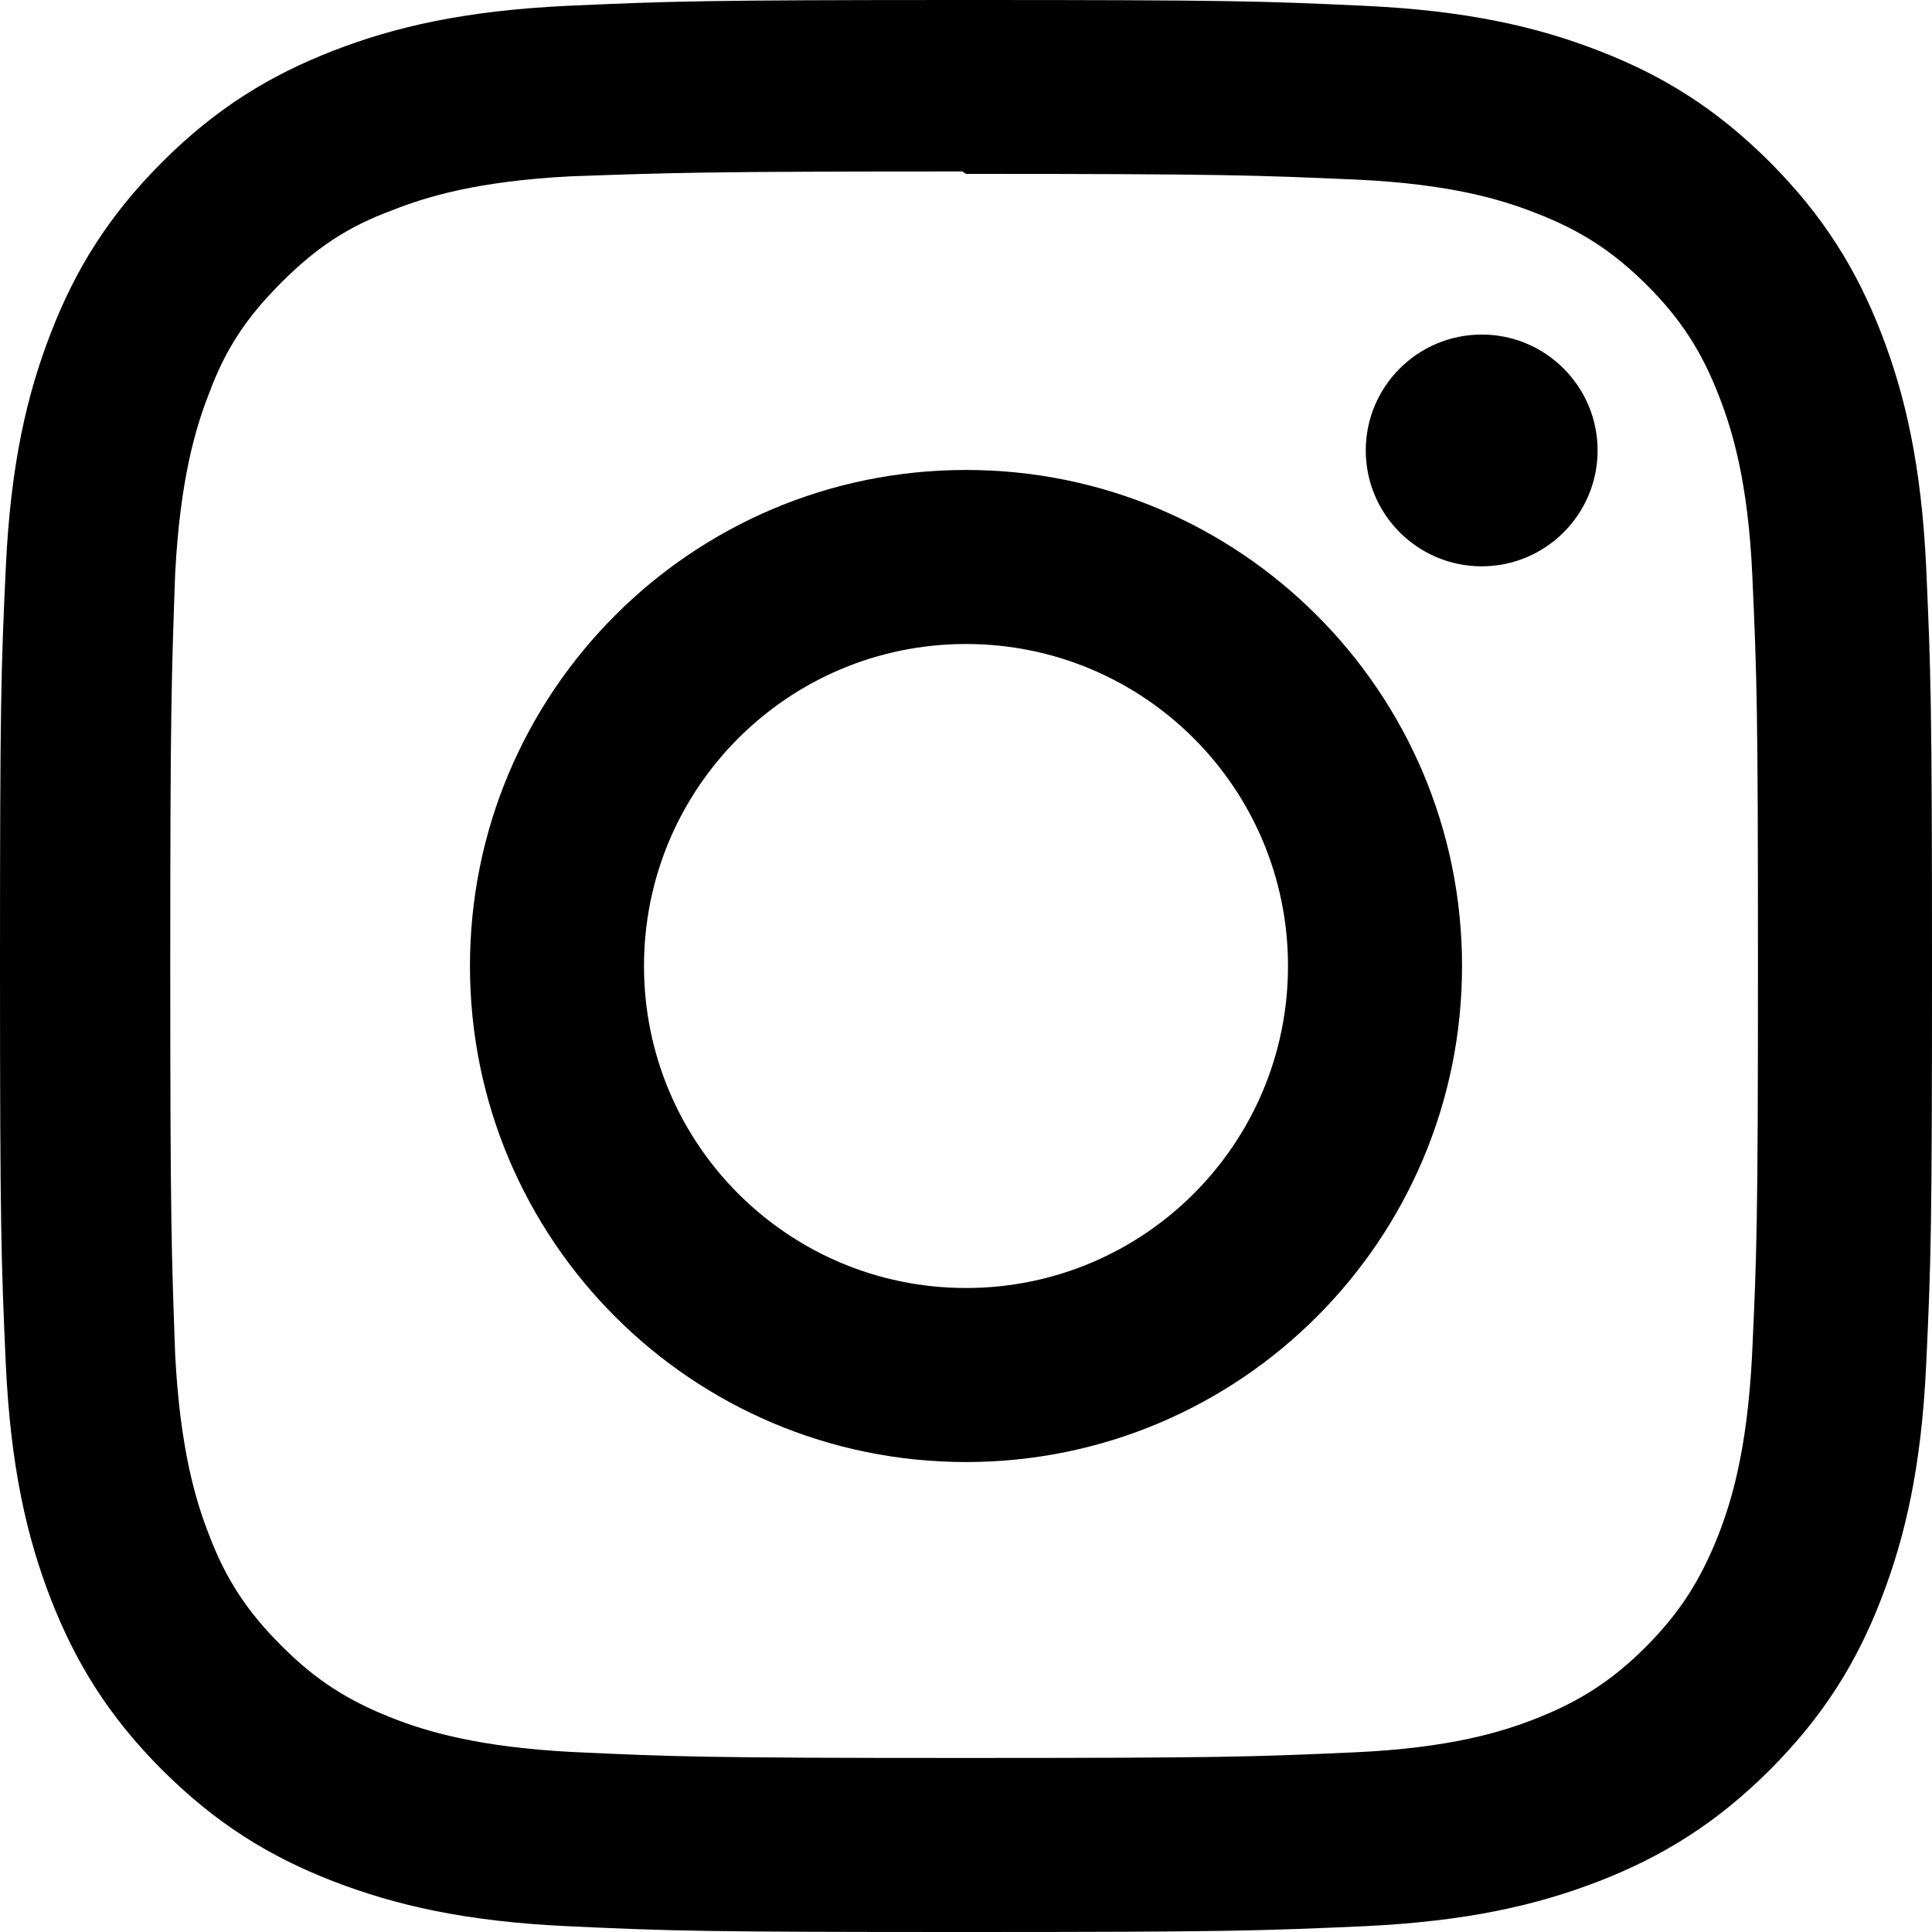
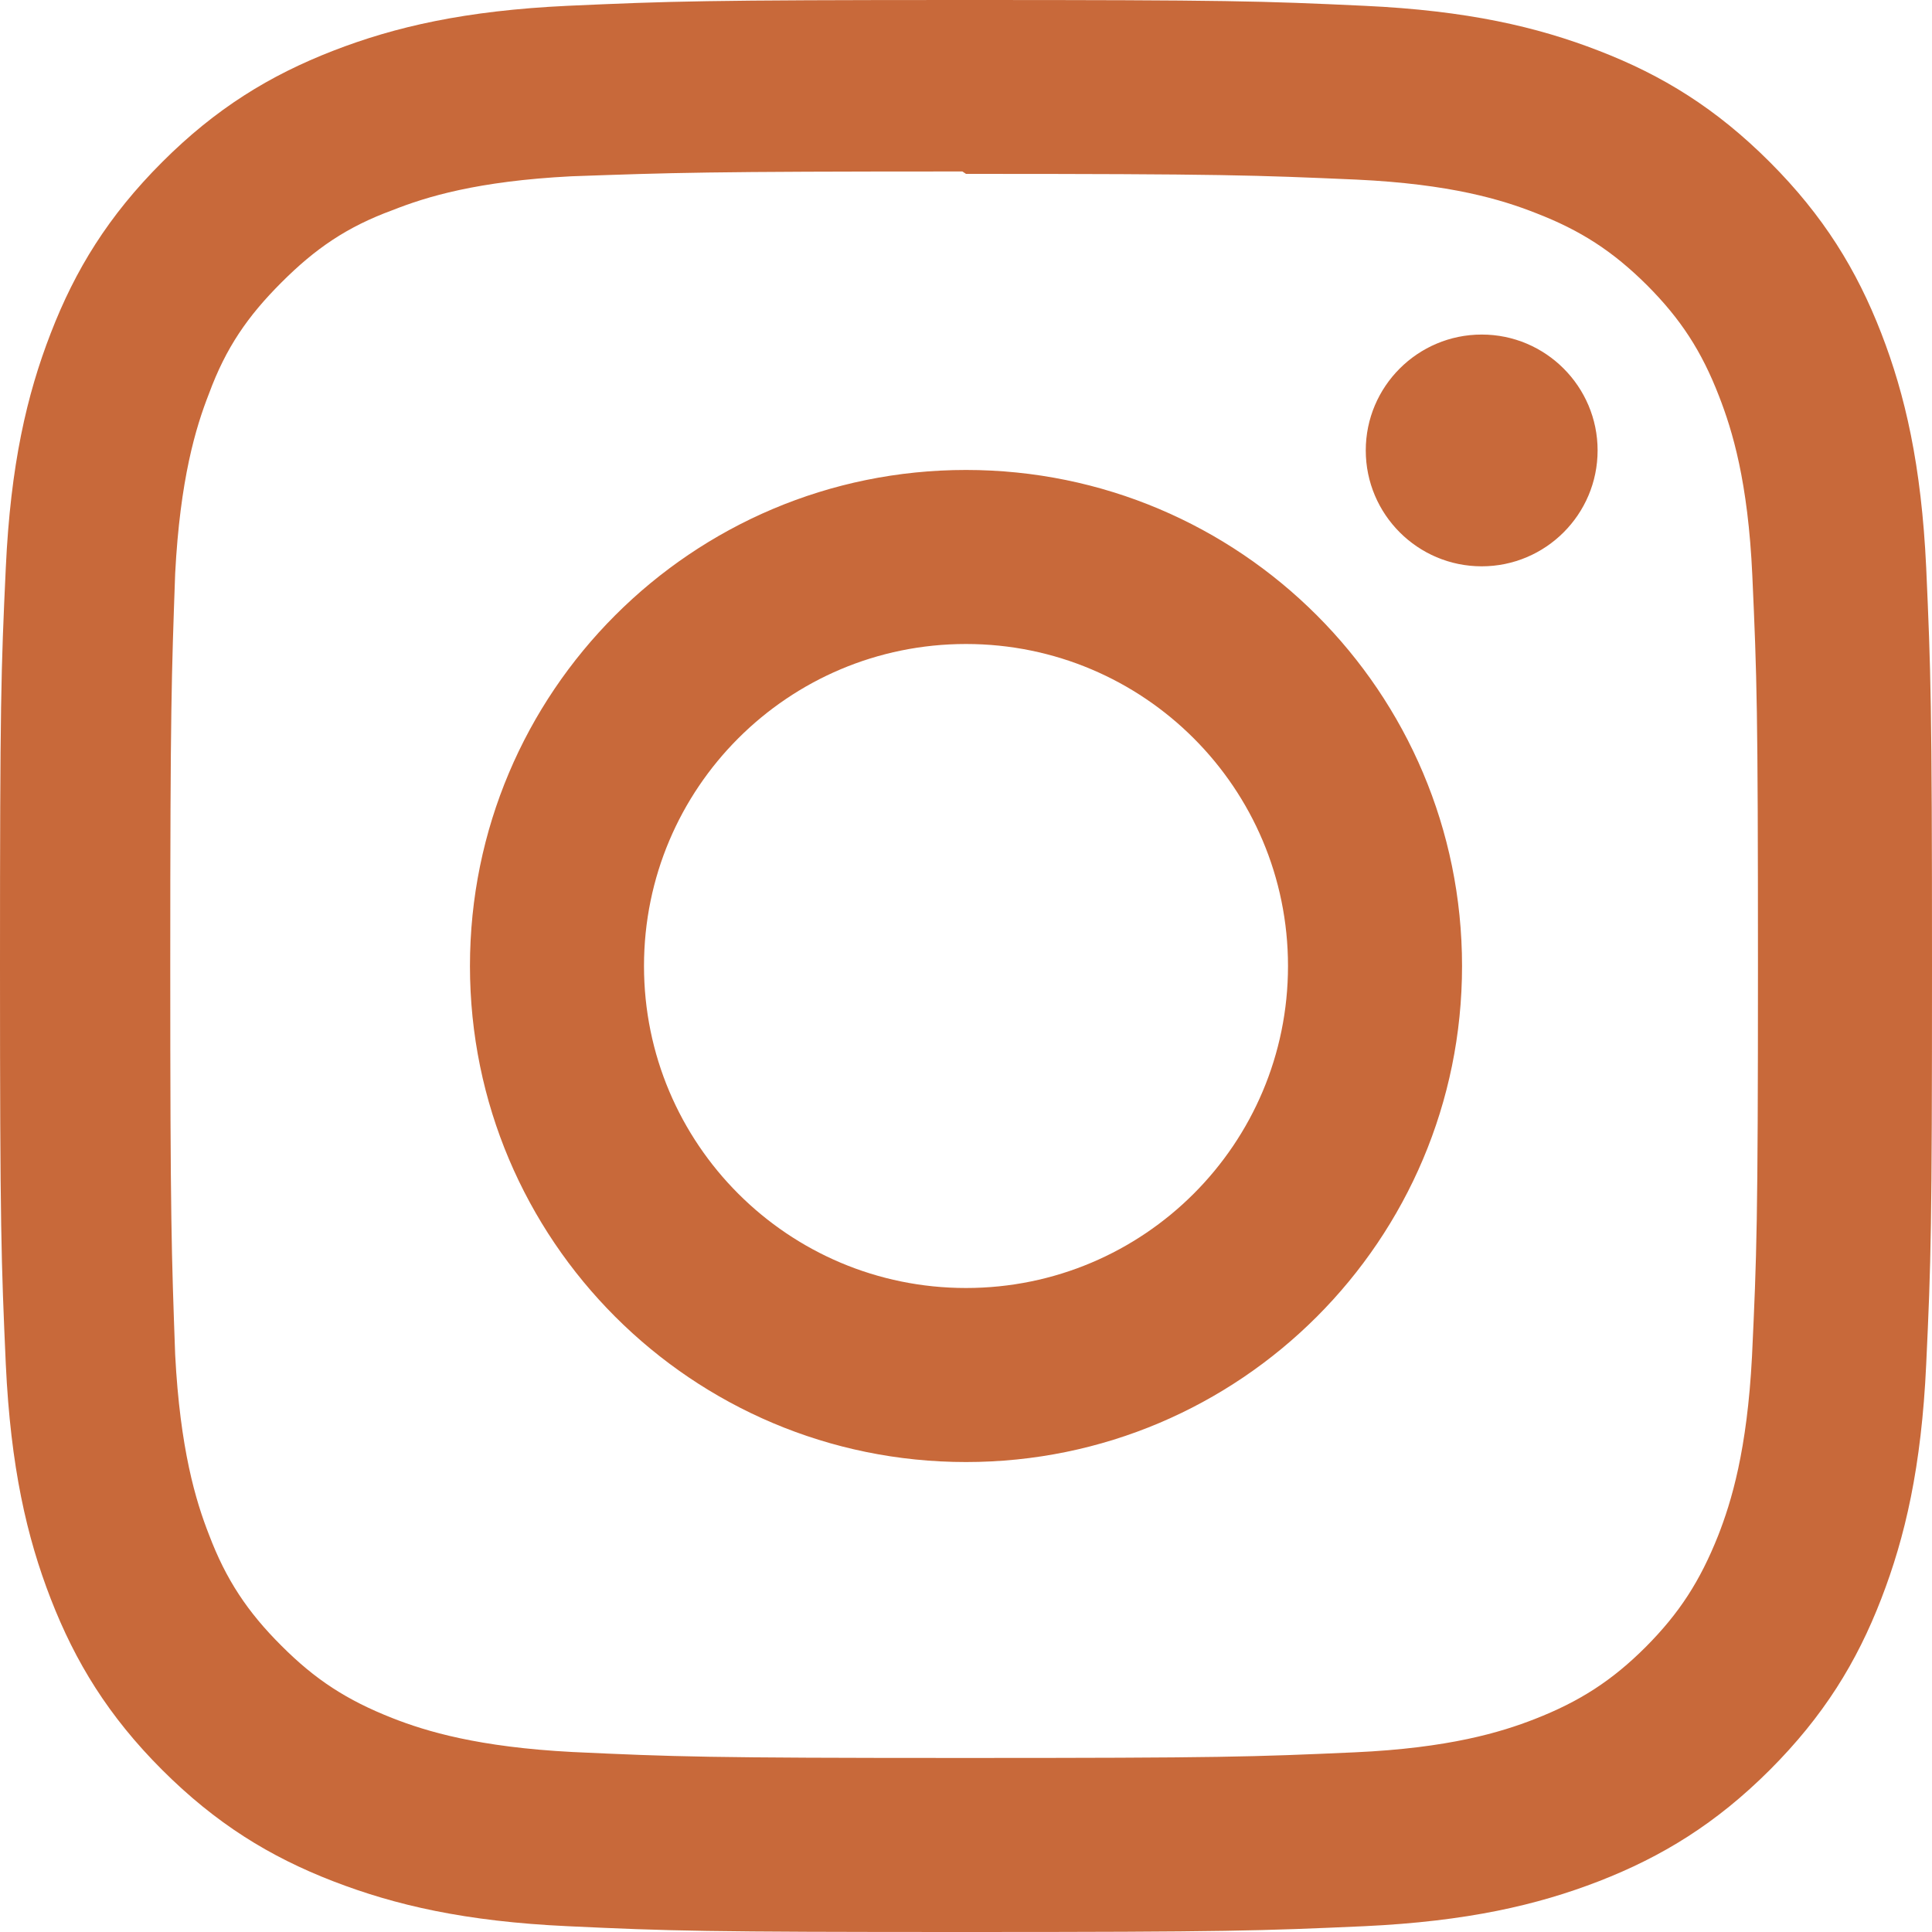
<svg xmlns="http://www.w3.org/2000/svg" role="img" viewBox="0 0 24 24">
-   <path d="M12 0C8.74 0 8.333.015 7.053.072 5.775.132 4.905.333 4.14.63c-.789.306-1.459.717-2.126 1.384S.935 3.35.63 4.14C.333 4.905.131 5.775.072 7.053.012 8.333 0 8.74 0 12s.015 3.667.072 4.947c.06 1.277.261 2.148.558 2.913.306.788.717 1.459 1.384 2.126.667.666 1.336 1.079 2.126 1.384.766.296 1.636.499 2.913.558C8.333 23.988 8.74 24 12 24s3.667-.015 4.947-.072c1.277-.06 2.148-.262 2.913-.558.788-.306 1.459-.718 2.126-1.384.666-.667 1.079-1.335 1.384-2.126.296-.765.499-1.636.558-2.913.06-1.28.072-1.687.072-4.947s-.015-3.667-.072-4.947c-.06-1.277-.262-2.149-.558-2.913-.306-.789-.718-1.459-1.384-2.126C21.319 1.347 20.651.935 19.86.63c-.765-.297-1.636-.499-2.913-.558C15.667.012 15.26 0 12 0zm0 2.16c3.203 0 3.585.016 4.85.071 1.17.055 1.805.249 2.227.415.562.217.96.477 1.382.896.419.42.679.819.896 1.381.164.422.36 1.057.413 2.227.057 1.266.07 1.646.07 4.85s-.015 3.585-.074 4.85c-.061 1.17-.256 1.805-.421 2.227-.224.562-.479.96-.899 1.382-.419.419-.824.679-1.38.896-.42.164-1.065.36-2.235.413-1.274.057-1.649.07-4.859.07-3.211 0-3.586-.015-4.859-.074-1.171-.061-1.816-.256-2.236-.421-.569-.224-.96-.479-1.379-.899-.421-.419-.69-.824-.9-1.38-.165-.42-.359-1.065-.42-2.235-.045-1.26-.061-1.649-.061-4.844 0-3.196.016-3.586.061-4.861.061-1.17.255-1.814.42-2.234.21-.57.479-.96.9-1.381.419-.419.81-.689 1.379-.898.42-.166 1.051-.361 2.221-.421 1.275-.045 1.65-.06 4.859-.06l.045.03zm0 3.678c-3.405 0-6.162 2.76-6.162 6.162 0 3.405 2.76 6.162 6.162 6.162 3.405 0 6.162-2.76 6.162-6.162 0-3.405-2.76-6.162-6.162-6.162zM12 16c-2.21 0-4-1.79-4-4s1.79-4 4-4 4 1.79 4 4-1.79 4-4 4zm7.846-10.405c0 .795-.646 1.44-1.44 1.44-.795 0-1.44-.646-1.44-1.44 0-.794.646-1.439 1.44-1.439.793-.001 1.44.645 1.44 1.439z" />
+   <path style="fill:#c8693a;" d="M12 0C8.74 0 8.333.015 7.053.072 5.775.132 4.905.333 4.14.63c-.789.306-1.459.717-2.126 1.384S.935 3.35.63 4.14C.333 4.905.131 5.775.072 7.053.012 8.333 0 8.74 0 12s.015 3.667.072 4.947c.06 1.277.261 2.148.558 2.913.306.788.717 1.459 1.384 2.126.667.666 1.336 1.079 2.126 1.384.766.296 1.636.499 2.913.558C8.333 23.988 8.74 24 12 24s3.667-.015 4.947-.072c1.277-.06 2.148-.262 2.913-.558.788-.306 1.459-.718 2.126-1.384.666-.667 1.079-1.335 1.384-2.126.296-.765.499-1.636.558-2.913.06-1.28.072-1.687.072-4.947s-.015-3.667-.072-4.947c-.06-1.277-.262-2.149-.558-2.913-.306-.789-.718-1.459-1.384-2.126C21.319 1.347 20.651.935 19.86.63c-.765-.297-1.636-.499-2.913-.558C15.667.012 15.26 0 12 0zm0 2.16c3.203 0 3.585.016 4.85.071 1.17.055 1.805.249 2.227.415.562.217.96.477 1.382.896.419.42.679.819.896 1.381.164.422.36 1.057.413 2.227.057 1.266.07 1.646.07 4.85s-.015 3.585-.074 4.85c-.061 1.17-.256 1.805-.421 2.227-.224.562-.479.96-.899 1.382-.419.419-.824.679-1.38.896-.42.164-1.065.36-2.235.413-1.274.057-1.649.07-4.859.07-3.211 0-3.586-.015-4.859-.074-1.171-.061-1.816-.256-2.236-.421-.569-.224-.96-.479-1.379-.899-.421-.419-.69-.824-.9-1.38-.165-.42-.359-1.065-.42-2.235-.045-1.26-.061-1.649-.061-4.844 0-3.196.016-3.586.061-4.861.061-1.17.255-1.814.42-2.234.21-.57.479-.96.9-1.381.419-.419.81-.689 1.379-.898.42-.166 1.051-.361 2.221-.421 1.275-.045 1.65-.06 4.859-.06l.045.03zm0 3.678c-3.405 0-6.162 2.76-6.162 6.162 0 3.405 2.76 6.162 6.162 6.162 3.405 0 6.162-2.76 6.162-6.162 0-3.405-2.76-6.162-6.162-6.162zM12 16c-2.21 0-4-1.79-4-4s1.79-4 4-4 4 1.79 4 4-1.79 4-4 4zm7.846-10.405c0 .795-.646 1.44-1.44 1.44-.795 0-1.44-.646-1.44-1.44 0-.794.646-1.439 1.44-1.439.793-.001 1.44.645 1.44 1.439z" />
</svg>
